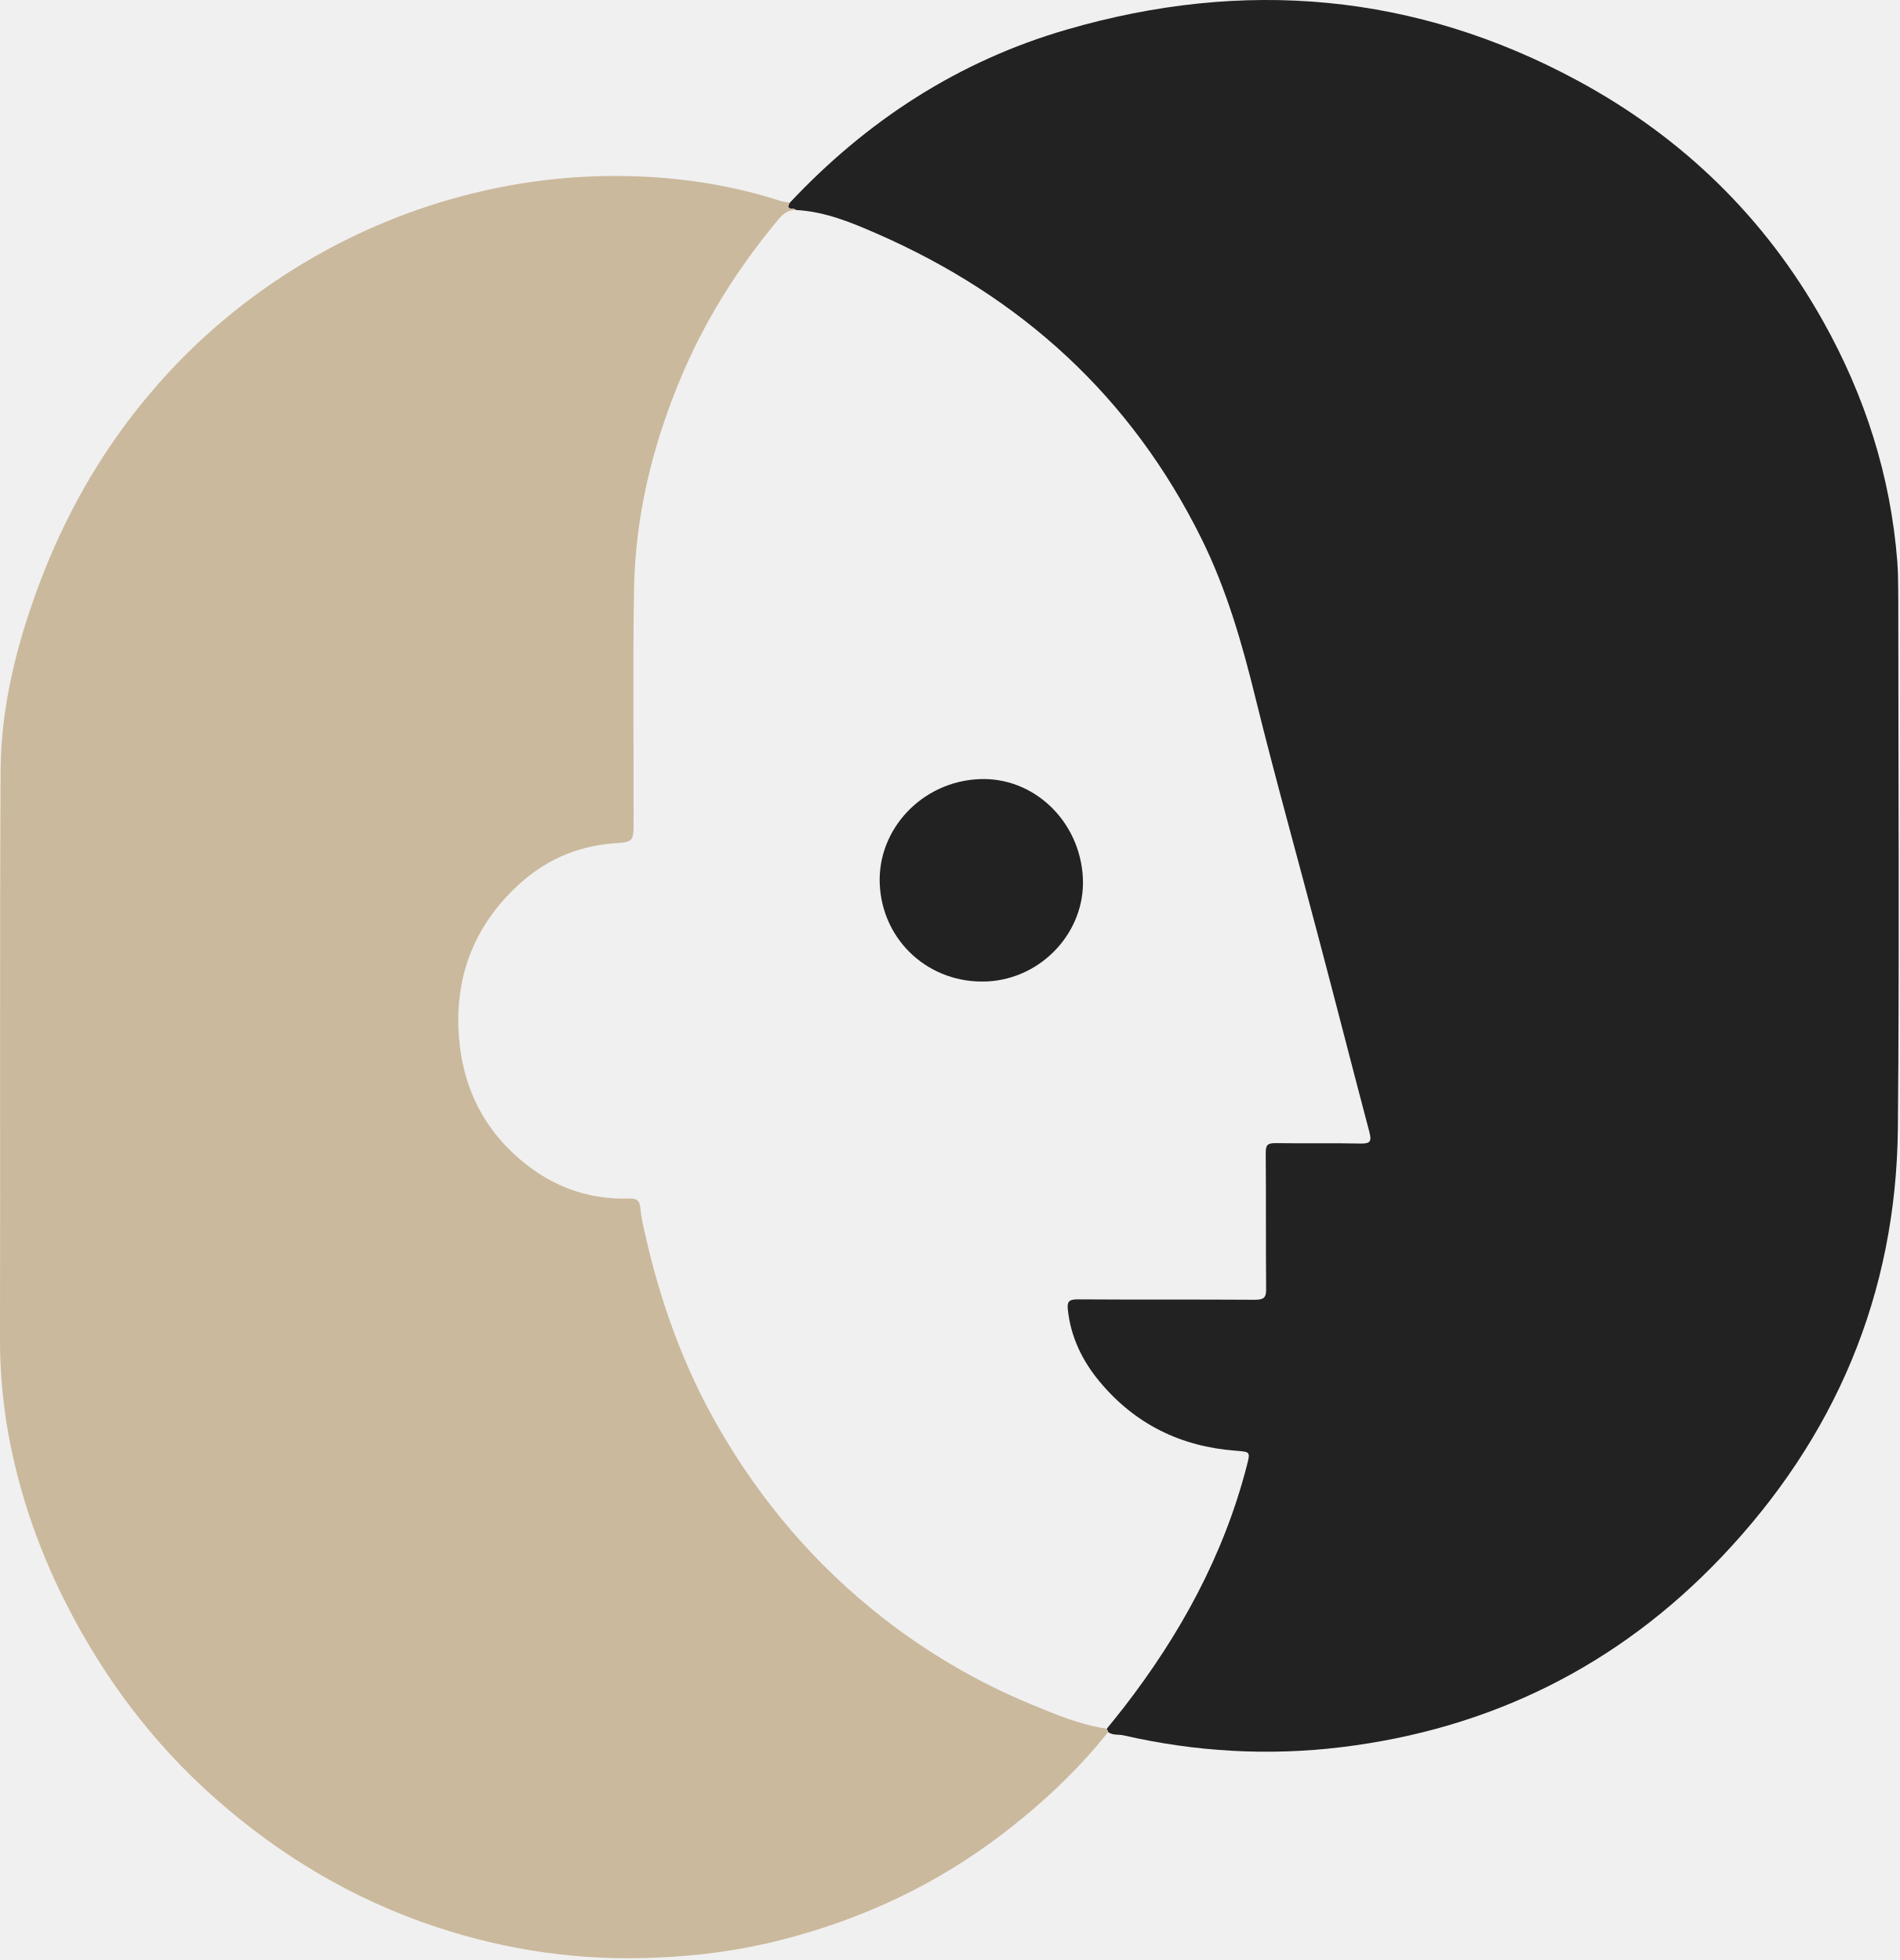
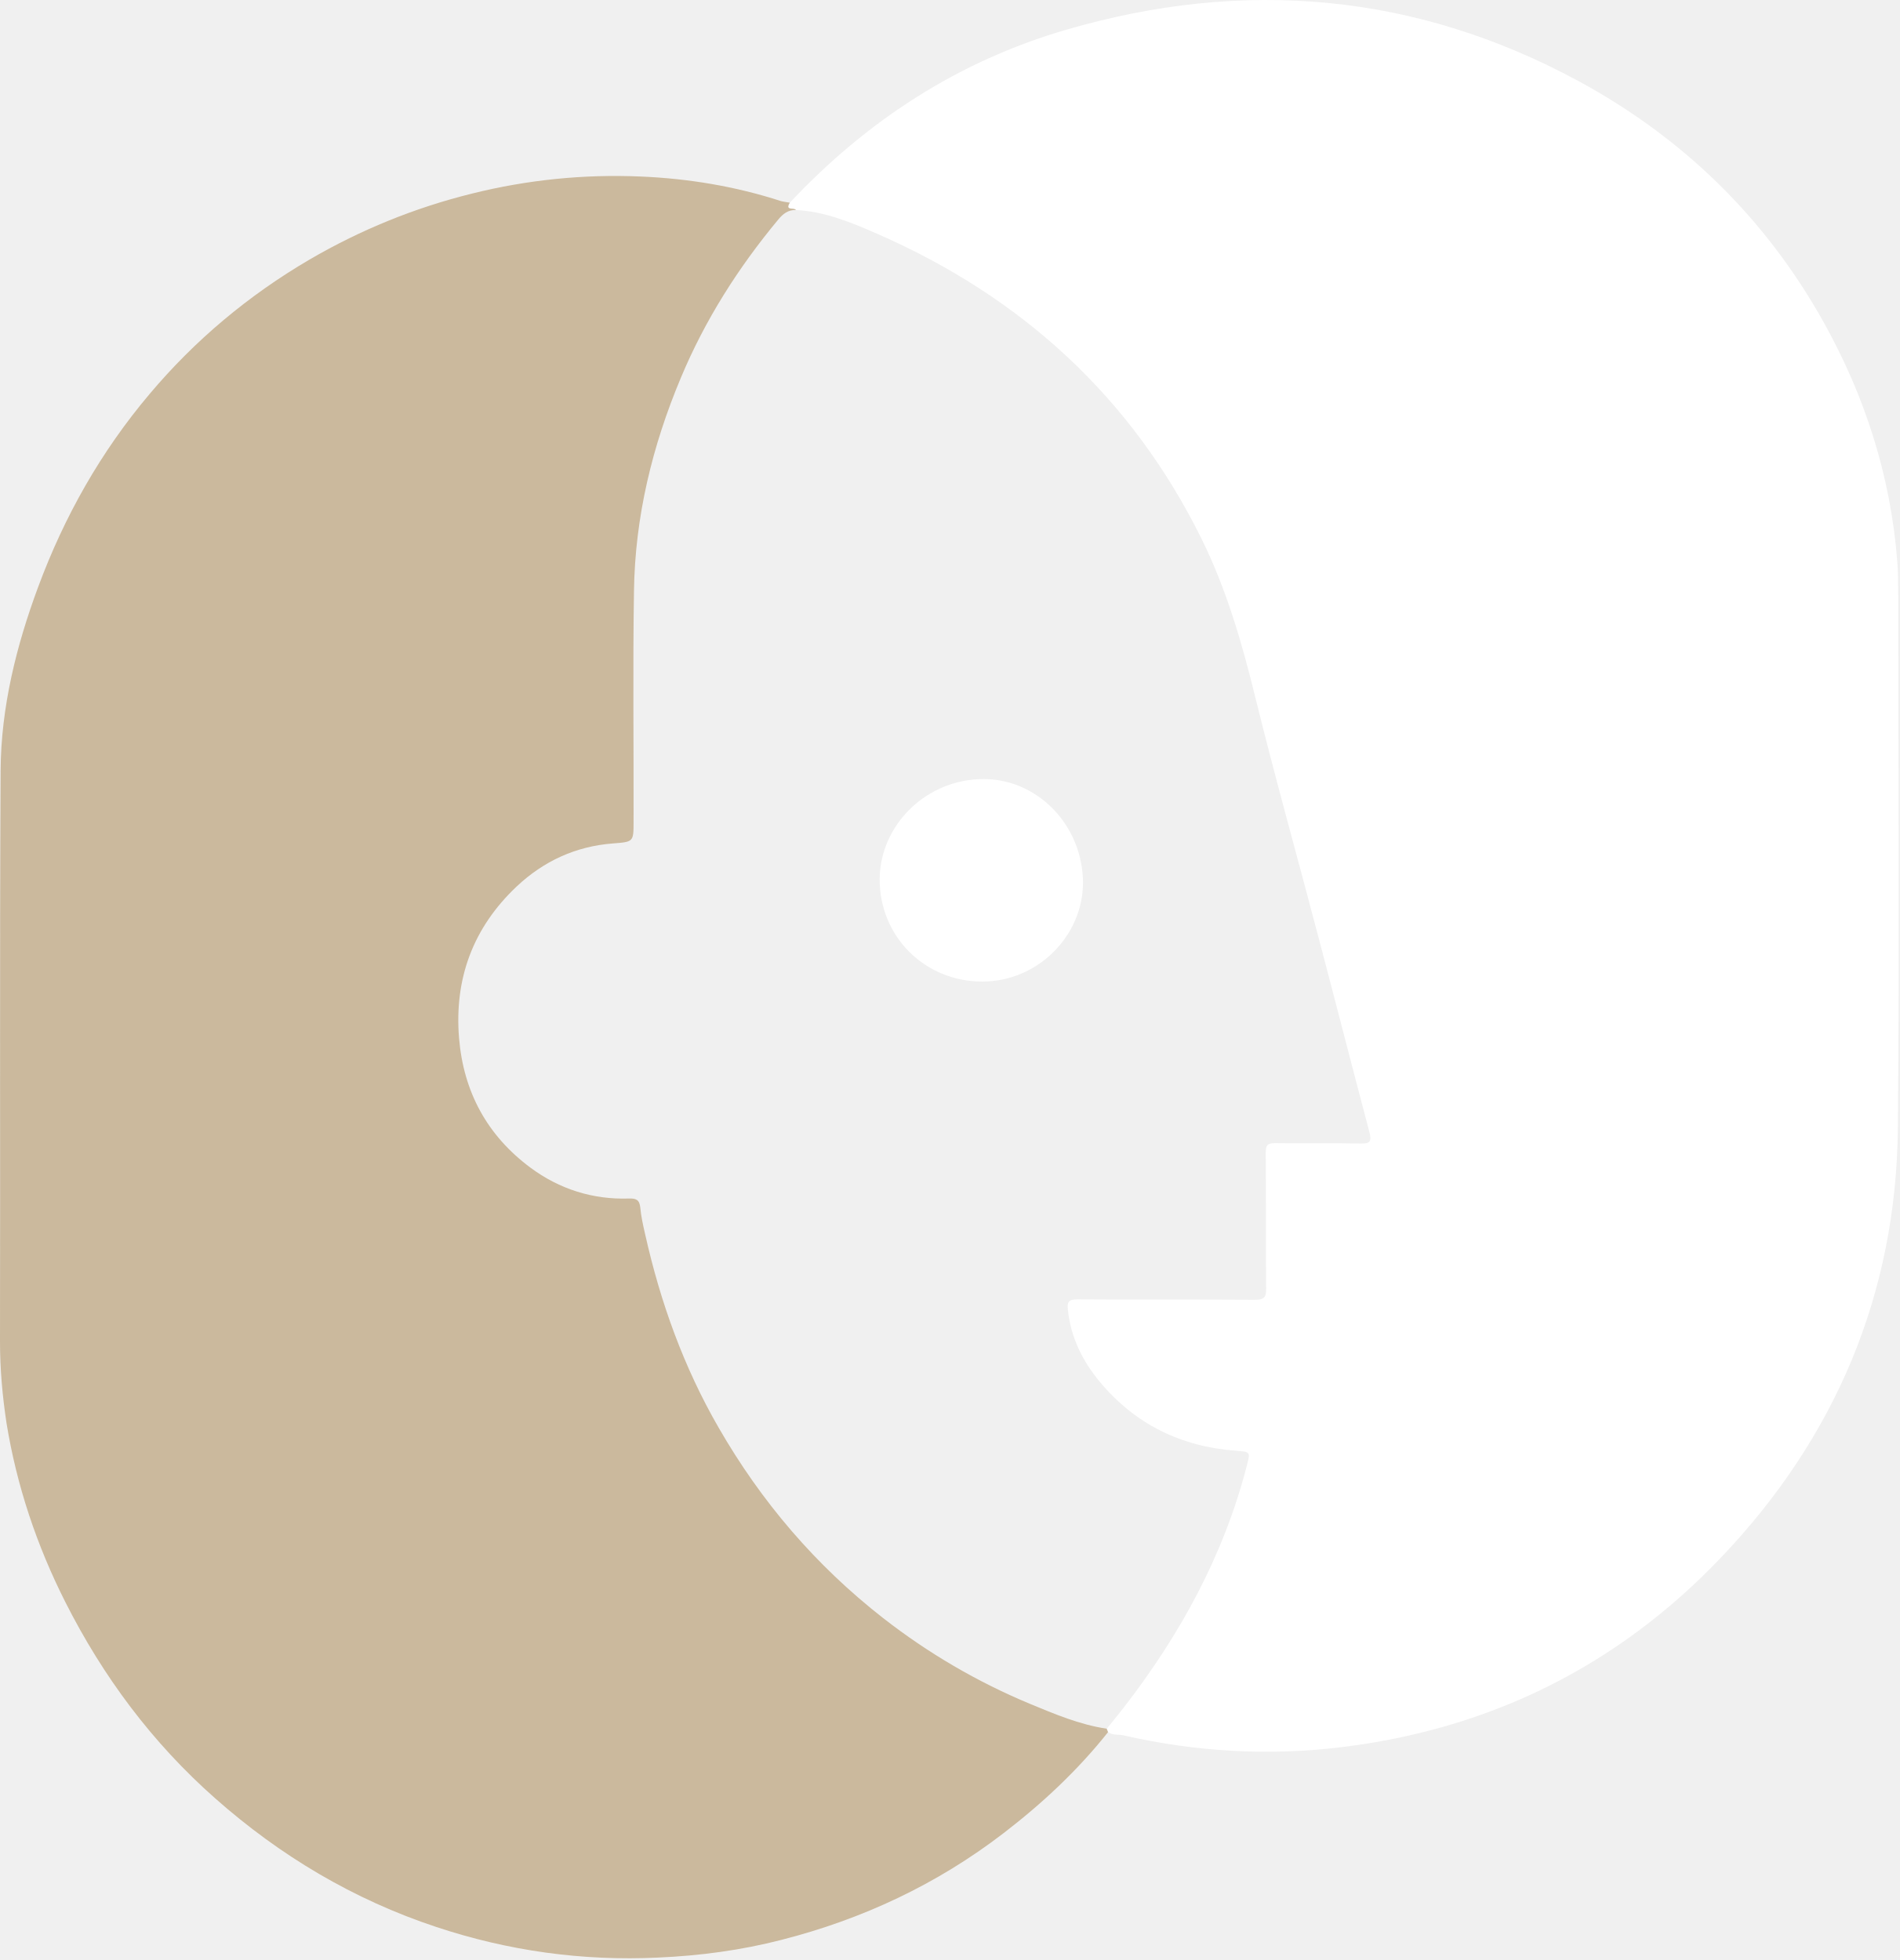
<svg xmlns="http://www.w3.org/2000/svg" width="936" height="966" viewBox="0 0 936 966" fill="none">
  <g clip-path="url(#clip0_1165_9)">
-     <path d="M389.2 99.9C427.1 59.5 472.2 30.1 525.6 14.6C612.9 -10.8 697.5 -3.5 777.7 39.9C829 67.7 869.7 107.1 898.4 158.4C919 195.2 931.6 234.5 934.9 276.6C935.4 282.6 935.3 288.6 935.4 294.6C935.4 381.7 936 468.9 935.2 556C934.4 637.9 904.3 708.6 848 767.7C797.1 821.1 734.3 852.2 661 861.1C625 865.5 589.1 863.4 553.7 855.3C551.2 854.7 548.4 855.4 546.1 853.7C545.9 853.1 545.6 852.6 545.4 852C548.2 848.5 551.1 845 553.8 841.5C581.5 805.7 602.9 766.7 614.3 722.7C616.2 715.4 616.2 715.6 609 715C581.9 713 559.3 701.9 541.9 681C533.4 670.8 527.6 659 526.2 645.5C525.8 641.8 526.5 640.4 530.8 640.4C560 640.6 589.1 640.4 618.3 640.6C622.6 640.6 624 639.7 623.9 635.2C623.7 612.9 623.9 590.5 623.7 568.2C623.7 564.5 624.5 563.4 628.3 563.4C642.3 563.6 656.3 563.3 670.3 563.6C675.1 563.7 676 562.7 674.8 558C666.3 525.9 658.1 493.7 649.6 461.6C639.3 422.3 628.3 383.2 618.6 343.8C612 316.9 604.4 290.5 592.1 265.6C557.5 195.6 503.3 146.3 432.2 115.2C419.4 109.6 406.4 104.2 392.1 103.5C391.4 102.1 386.6 104.1 389.2 99.9Z" fill="#232222" />
+     <path d="M389.2 99.9C427.1 59.5 472.2 30.1 525.6 14.6C612.9 -10.8 697.5 -3.5 777.7 39.9C829 67.7 869.7 107.1 898.4 158.4C919 195.2 931.6 234.5 934.9 276.6C935.4 282.6 935.3 288.6 935.4 294.6C935.4 381.7 936 468.9 935.2 556C934.4 637.9 904.3 708.6 848 767.7C797.1 821.1 734.3 852.2 661 861.1C625 865.5 589.1 863.4 553.7 855.3C551.2 854.7 548.4 855.4 546.1 853.7C545.9 853.1 545.6 852.6 545.4 852C548.2 848.5 551.1 845 553.8 841.5C581.5 805.7 602.9 766.7 614.3 722.7C616.2 715.4 616.2 715.6 609 715C581.9 713 559.3 701.9 541.9 681C533.4 670.8 527.6 659 526.2 645.5C525.8 641.8 526.5 640.4 530.8 640.4C560 640.6 589.1 640.4 618.3 640.6C622.6 640.6 624 639.7 623.9 635.2C623.7 612.9 623.9 590.5 623.7 568.2C623.7 564.5 624.5 563.4 628.3 563.4C642.3 563.6 656.3 563.3 670.3 563.6C675.1 563.7 676 562.7 674.8 558C666.3 525.9 658.1 493.7 649.6 461.6C639.3 422.3 628.3 383.2 618.6 343.8C612 316.9 604.4 290.5 592.1 265.6C557.5 195.6 503.3 146.3 432.2 115.2C419.4 109.6 406.4 104.2 392.1 103.5C391.4 102.1 386.6 104.1 389.2 99.9Z" fill="white" />
    <path d="M389.2 99.9C386.6 104.099 391.4 102.099 392.2 103.499C388.4 103.399 385.9 105.299 383.5 108.199C363.8 131.899 347.4 157.699 335.5 186.199C321.4 219.799 312.9 254.799 312.4 291.299C311.8 329.099 312.3 366.999 312.2 404.799C312.2 414.999 312.2 414.899 302 415.699C283.7 417.099 267.9 424.399 254.6 436.899C233.1 457.199 223.8 482.299 226.2 511.599C228.4 538.099 240 559.599 261.4 575.499C275.7 586.099 292.1 591.299 310 590.699C313.4 590.599 315.1 591.299 315.5 595.099C315.9 599.499 316.9 603.999 317.9 608.299C325.4 641.799 336.9 673.799 354.1 703.599C375.1 740.099 401.9 771.5 435.2 797.5C457.4 814.8 481.5 828.9 507.4 839.7C519.7 844.8 532 850 545.3 852C545.5 852.6 545.8 853.1 546 853.7C531 872.6 513.5 888.9 494.5 903.5C461.7 928.7 425 945.899 385 956.099C365.2 961.199 344.9 963.899 324.4 964.799C286.9 966.599 250.4 961.5 214.9 949.7C174.2 936.2 138.1 914.699 106 886.299C75 858.899 50.8 826.399 32.2 789.599C18.1 761.699 8.2 732.199 3.2 701.299C1.2 688.099 0 674.8 0 661.2C0.2 567.4 -0.2 473.599 0.3 379.699C0.5 348.599 8 318.399 18.8 289.299C31.7 254.499 49.7 222.599 73.7 194.199C96.1 167.599 122.4 145.599 152.4 127.999C177.6 113.299 204.3 102.399 232.6 95.4C259.9 88.6 287.7 85.799 315.7 86.999C339.2 87.999 362.3 91.799 384.8 99.1C386.3 99.499 387.8 99.6 389.2 99.9Z" fill="#CBB99D" />
-     <path d="M533.6 432.7C534.9 459.1 513.5 482.3 486.6 483.7C458.1 485.1 434.7 463.9 433.5 435.6C432.4 408.5 454.5 385.2 482.5 384C509.3 382.8 532.2 404.6 533.6 432.7Z" fill="#232222" />
+     <path d="M533.6 432.7C534.9 459.1 513.5 482.3 486.6 483.7C458.1 485.1 434.7 463.9 433.5 435.6C432.4 408.5 454.5 385.2 482.5 384C509.3 382.8 532.2 404.6 533.6 432.7Z" fill="white" />
  </g>
  <defs>
    <clipPath id="clip0_1165_9">
      <rect width="935.6" height="965.2" fill="white" />
    </clipPath>
  </defs>
</svg>
